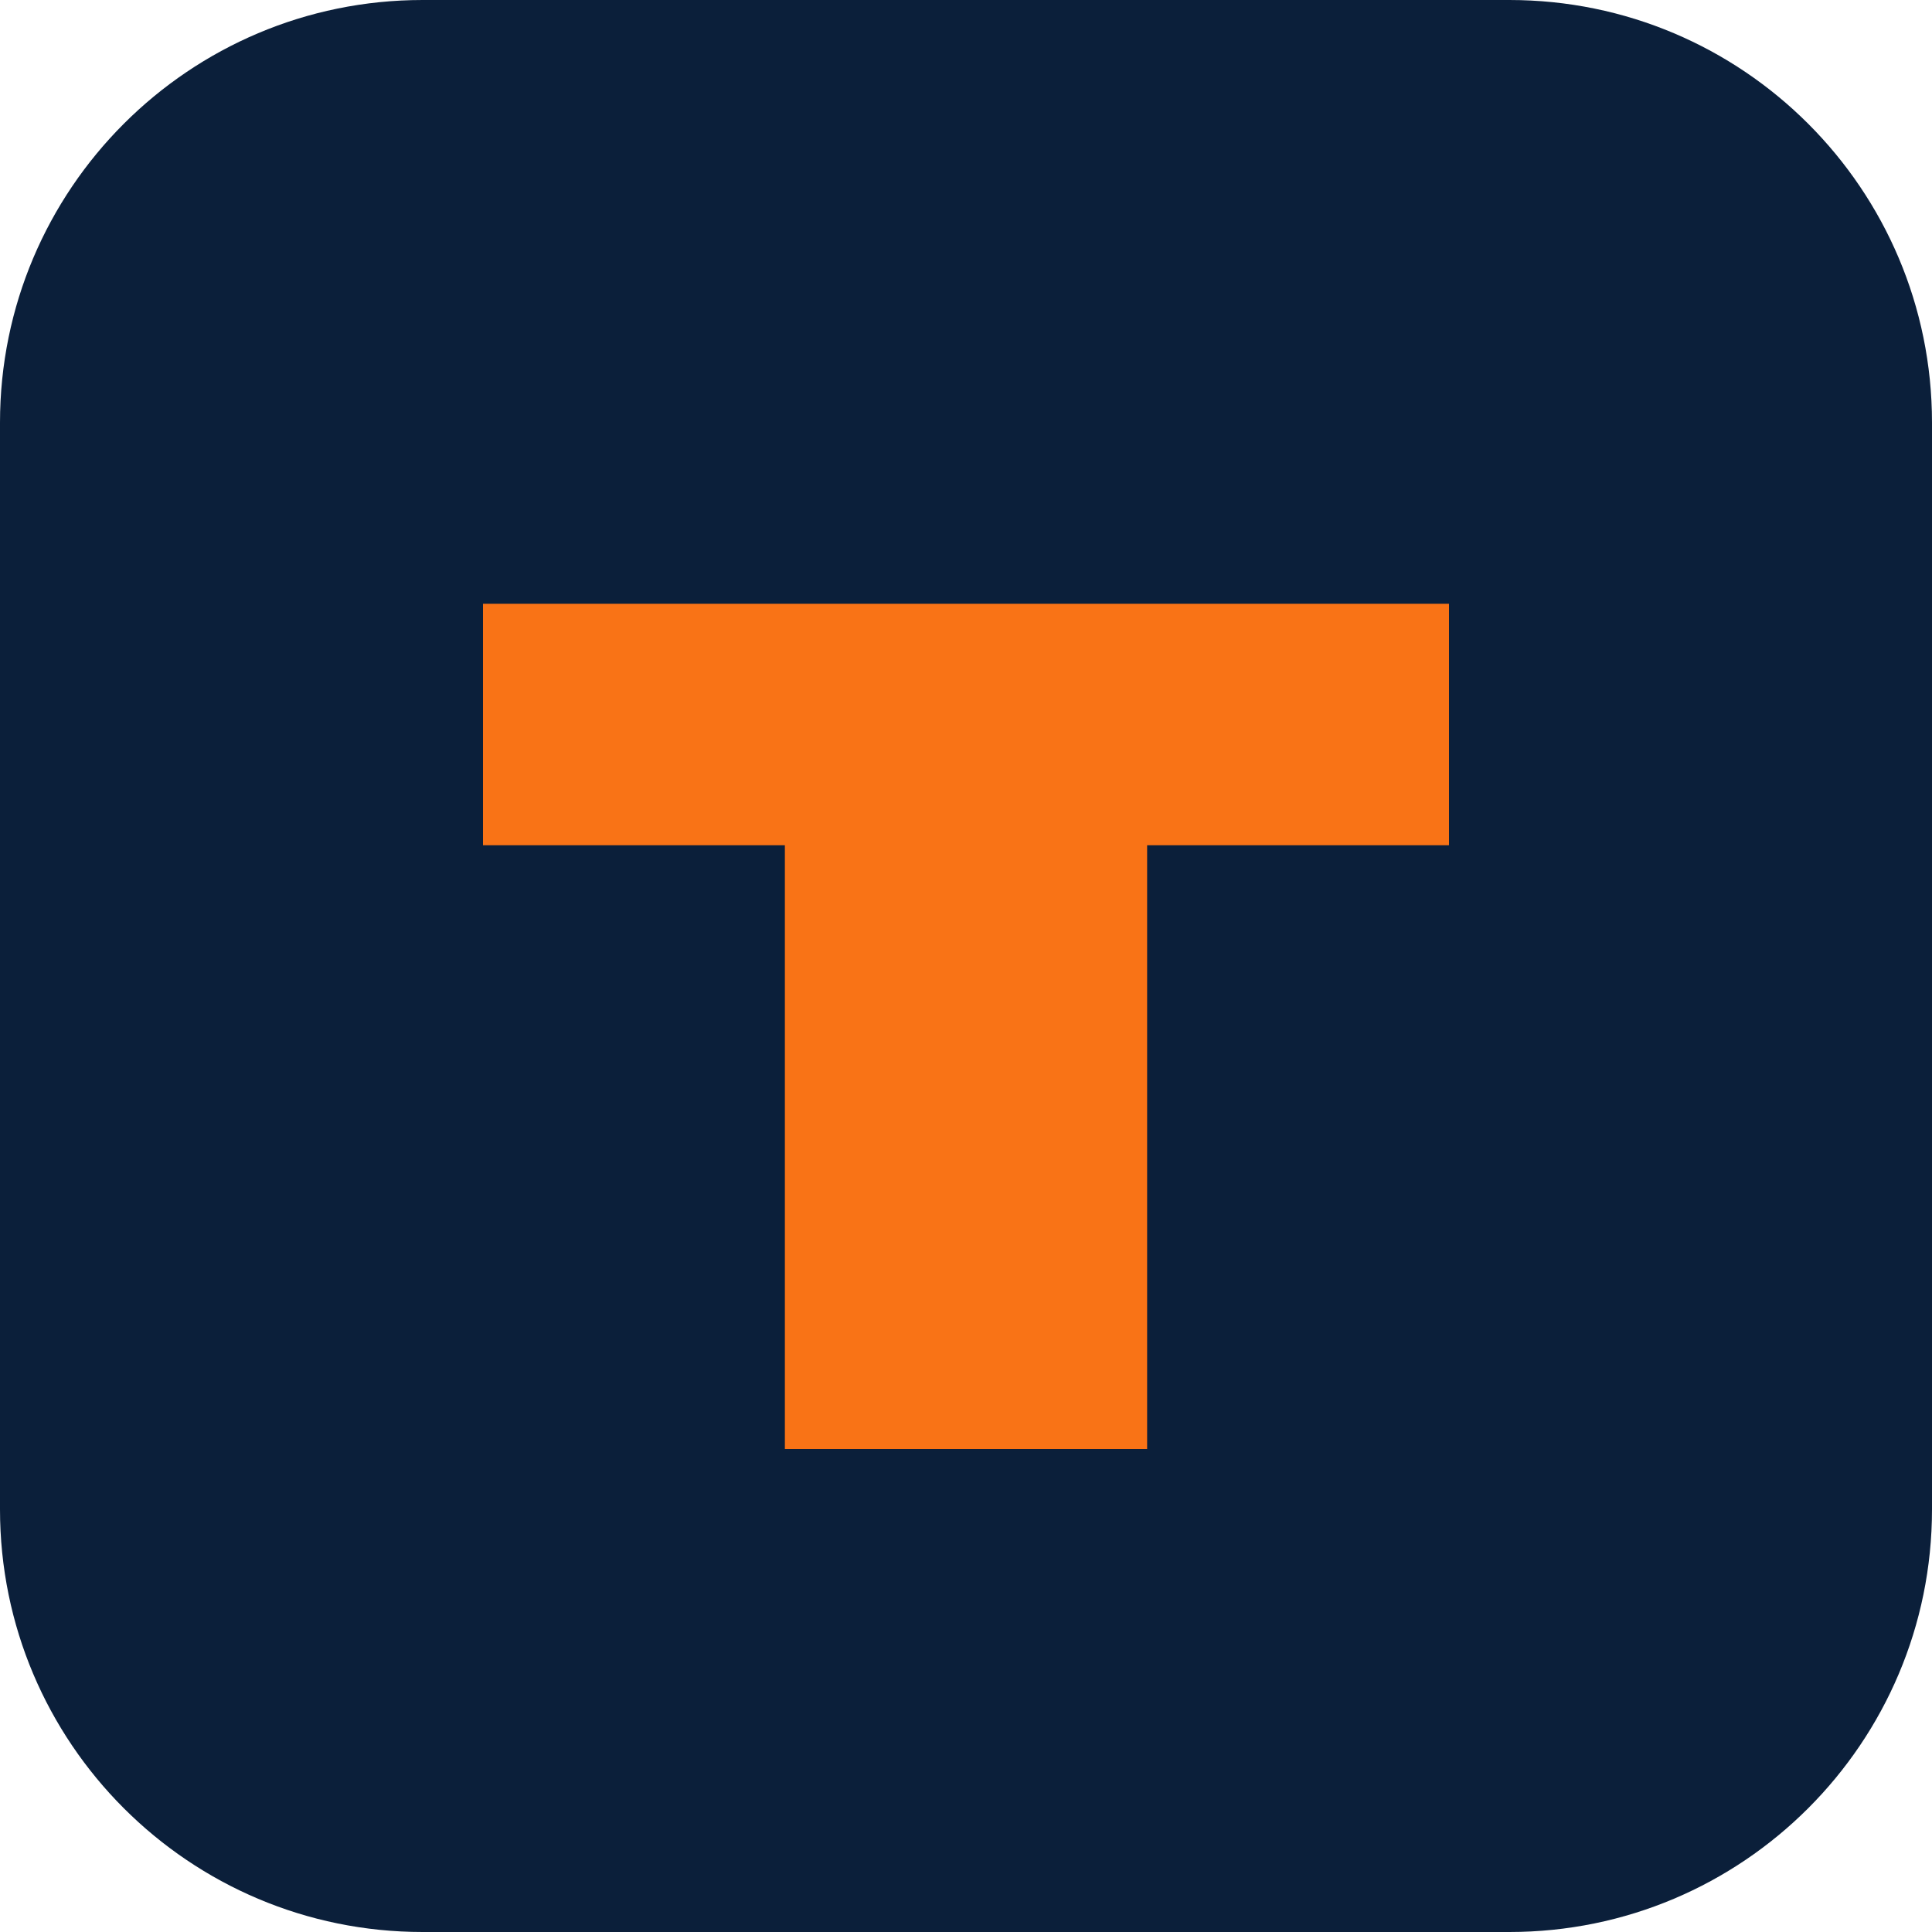
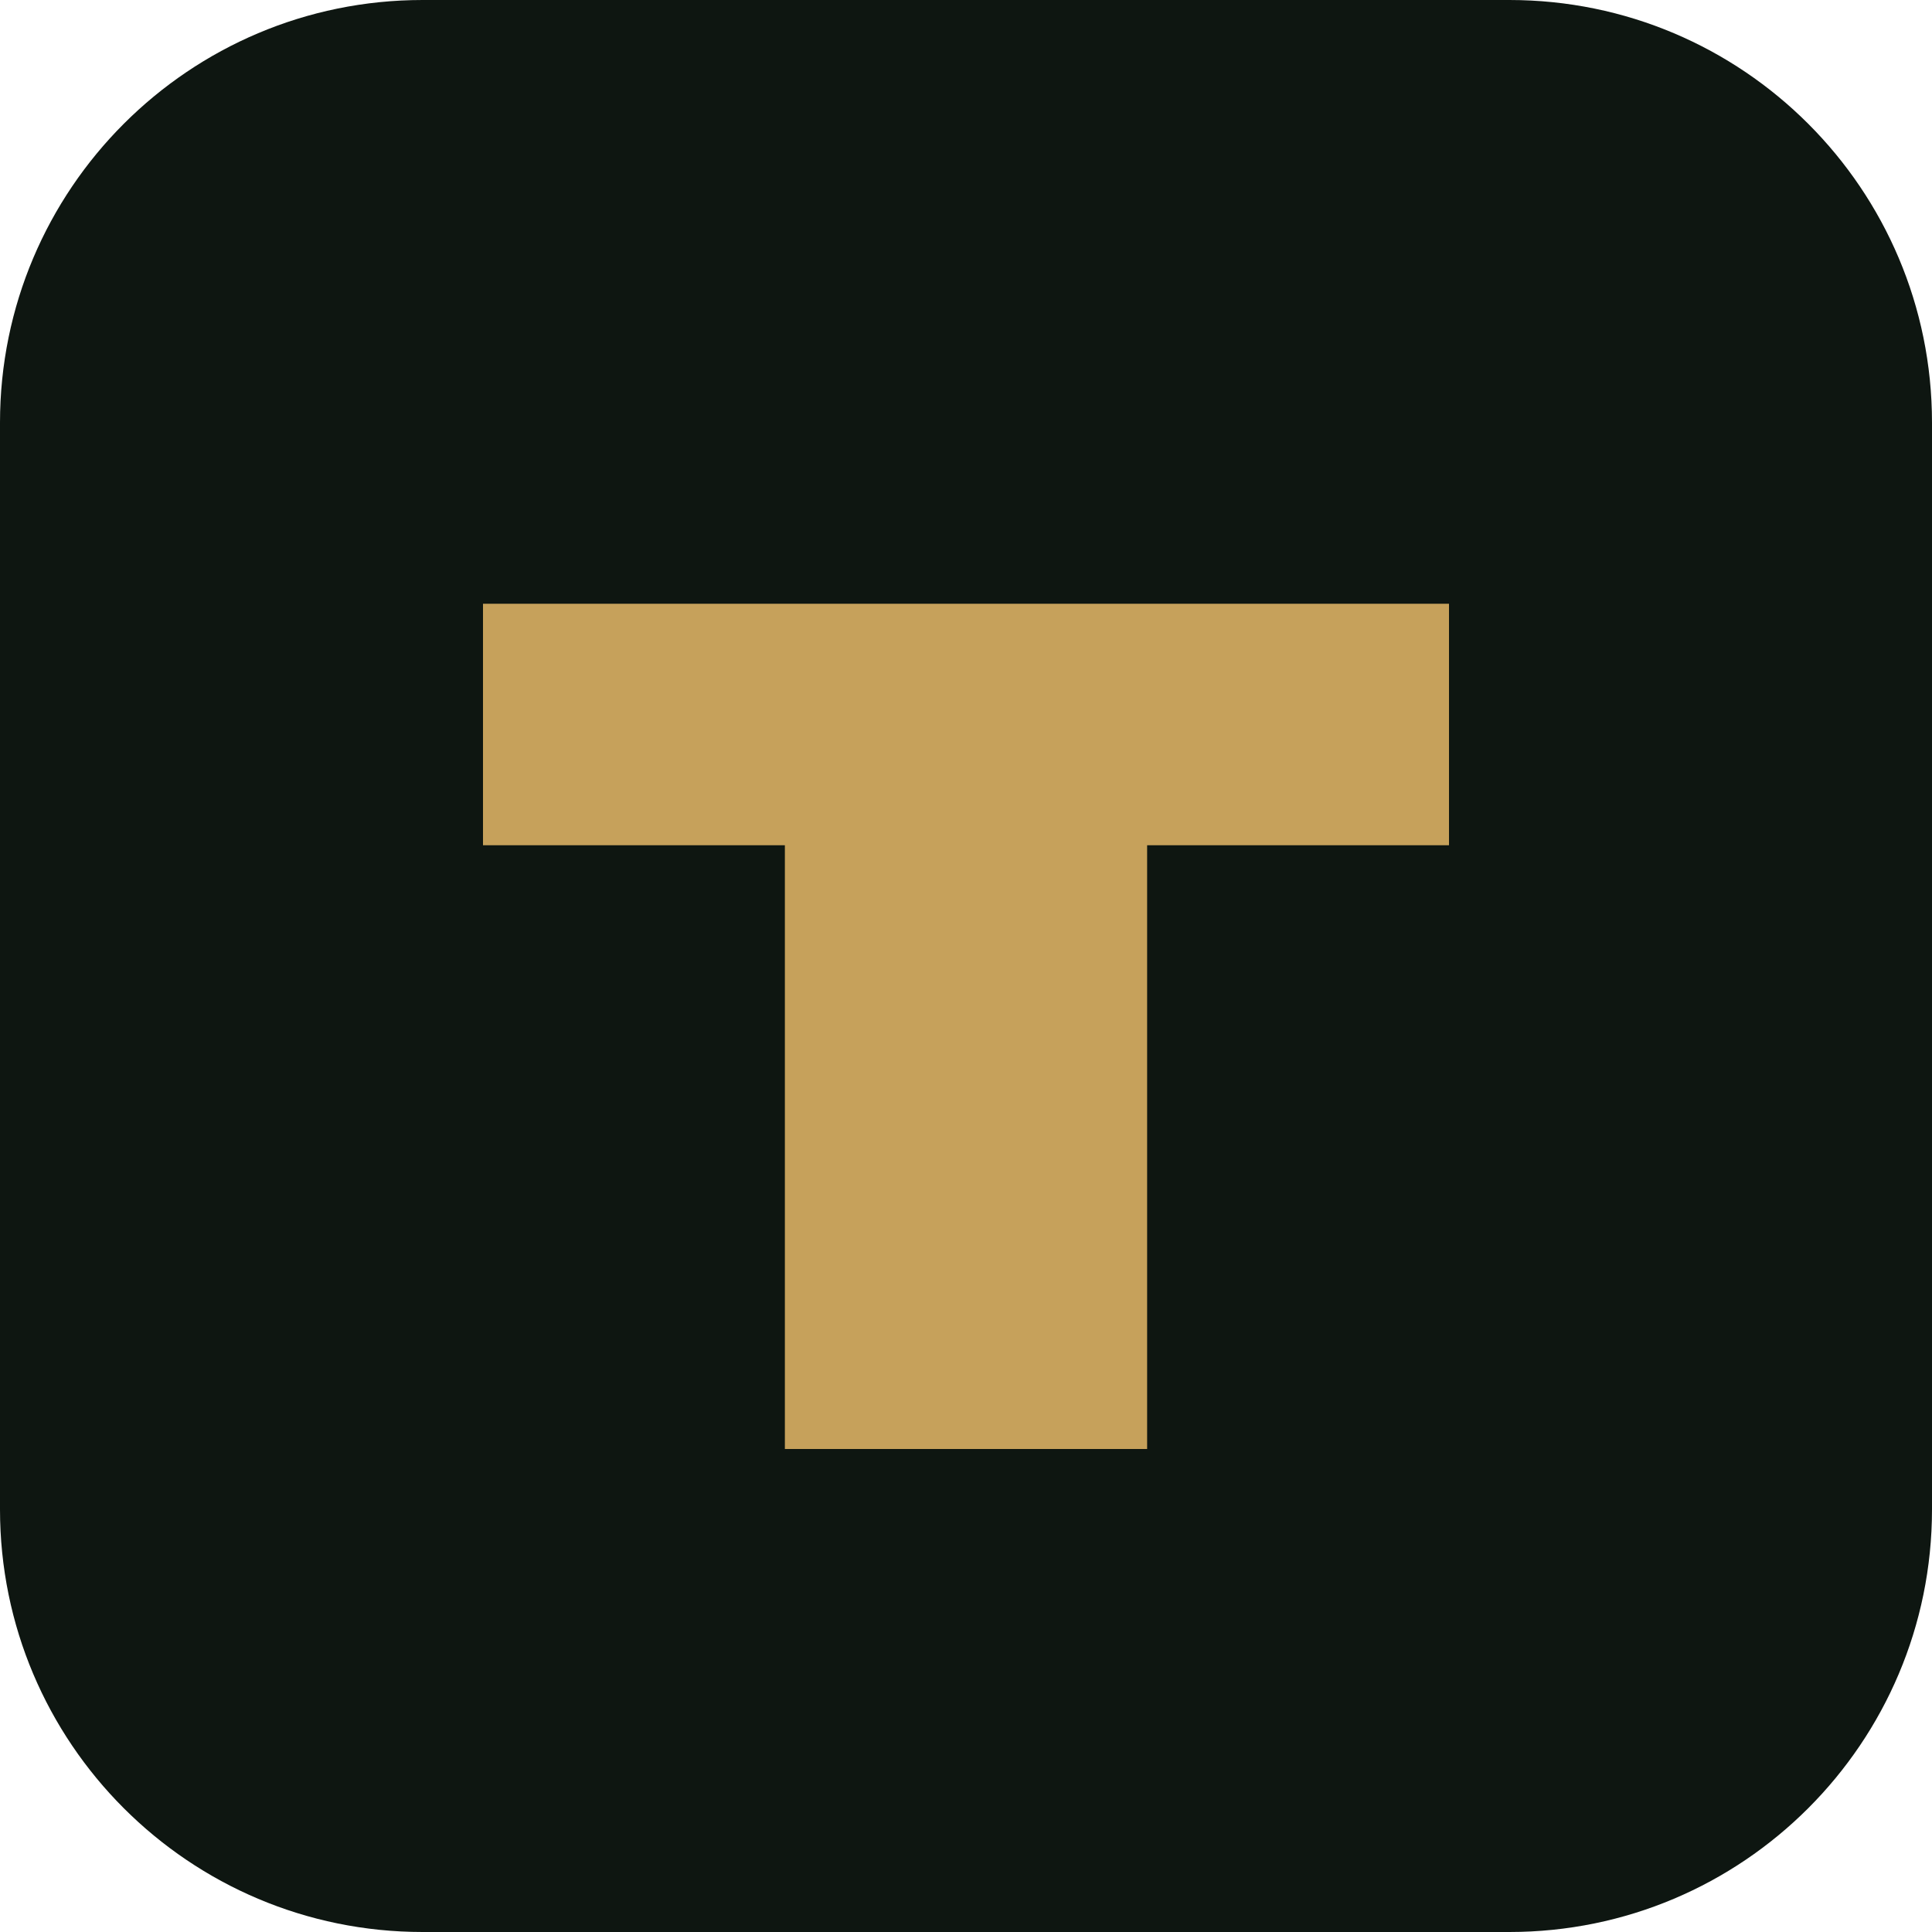
<svg xmlns="http://www.w3.org/2000/svg" width="64" height="64" viewBox="0 0 64 64">
-   <rect width="64" height="64" rx="14" fill="#0b1f3a" />
-   <path d="M16 20h32v8H38v20h-12V28H16v-8z" fill="#f97316" />
+   <rect width="64" height="64" rx="14" fill="#0E1611" />
+   <path d="M16 20h32v8H38v20h-12V28H16v-8z" fill="#C6A15B" />
</svg>
